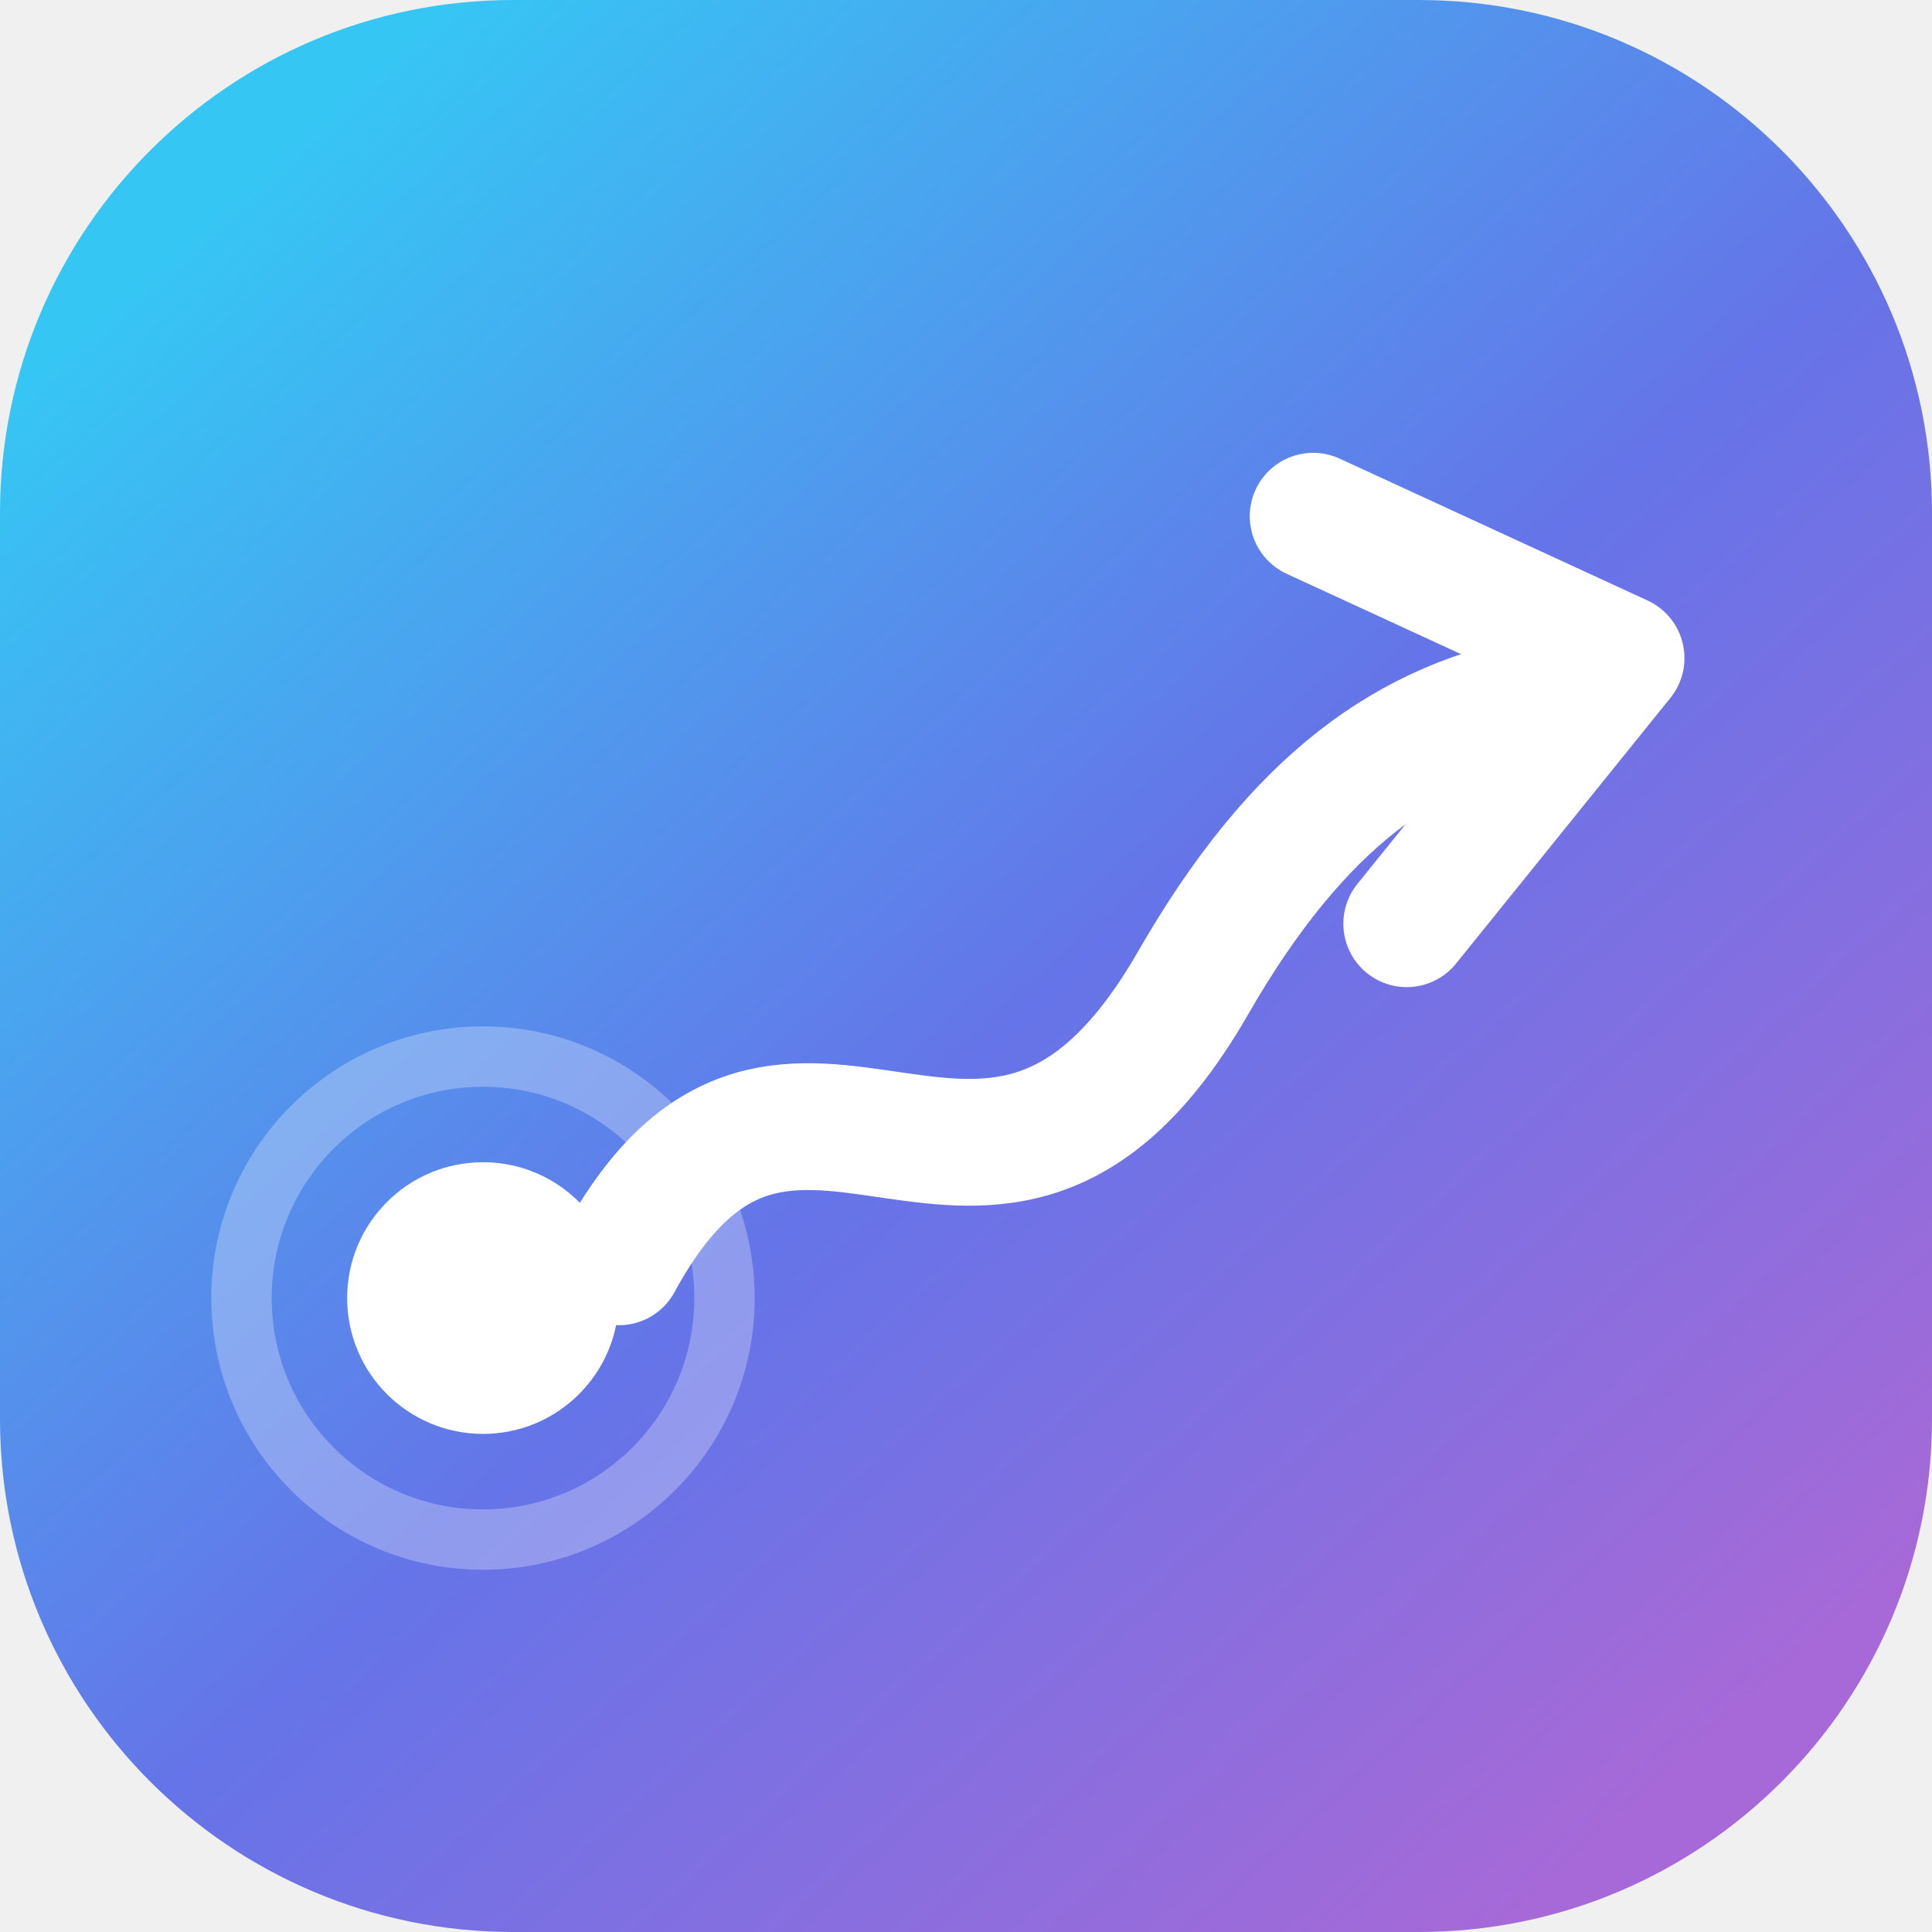
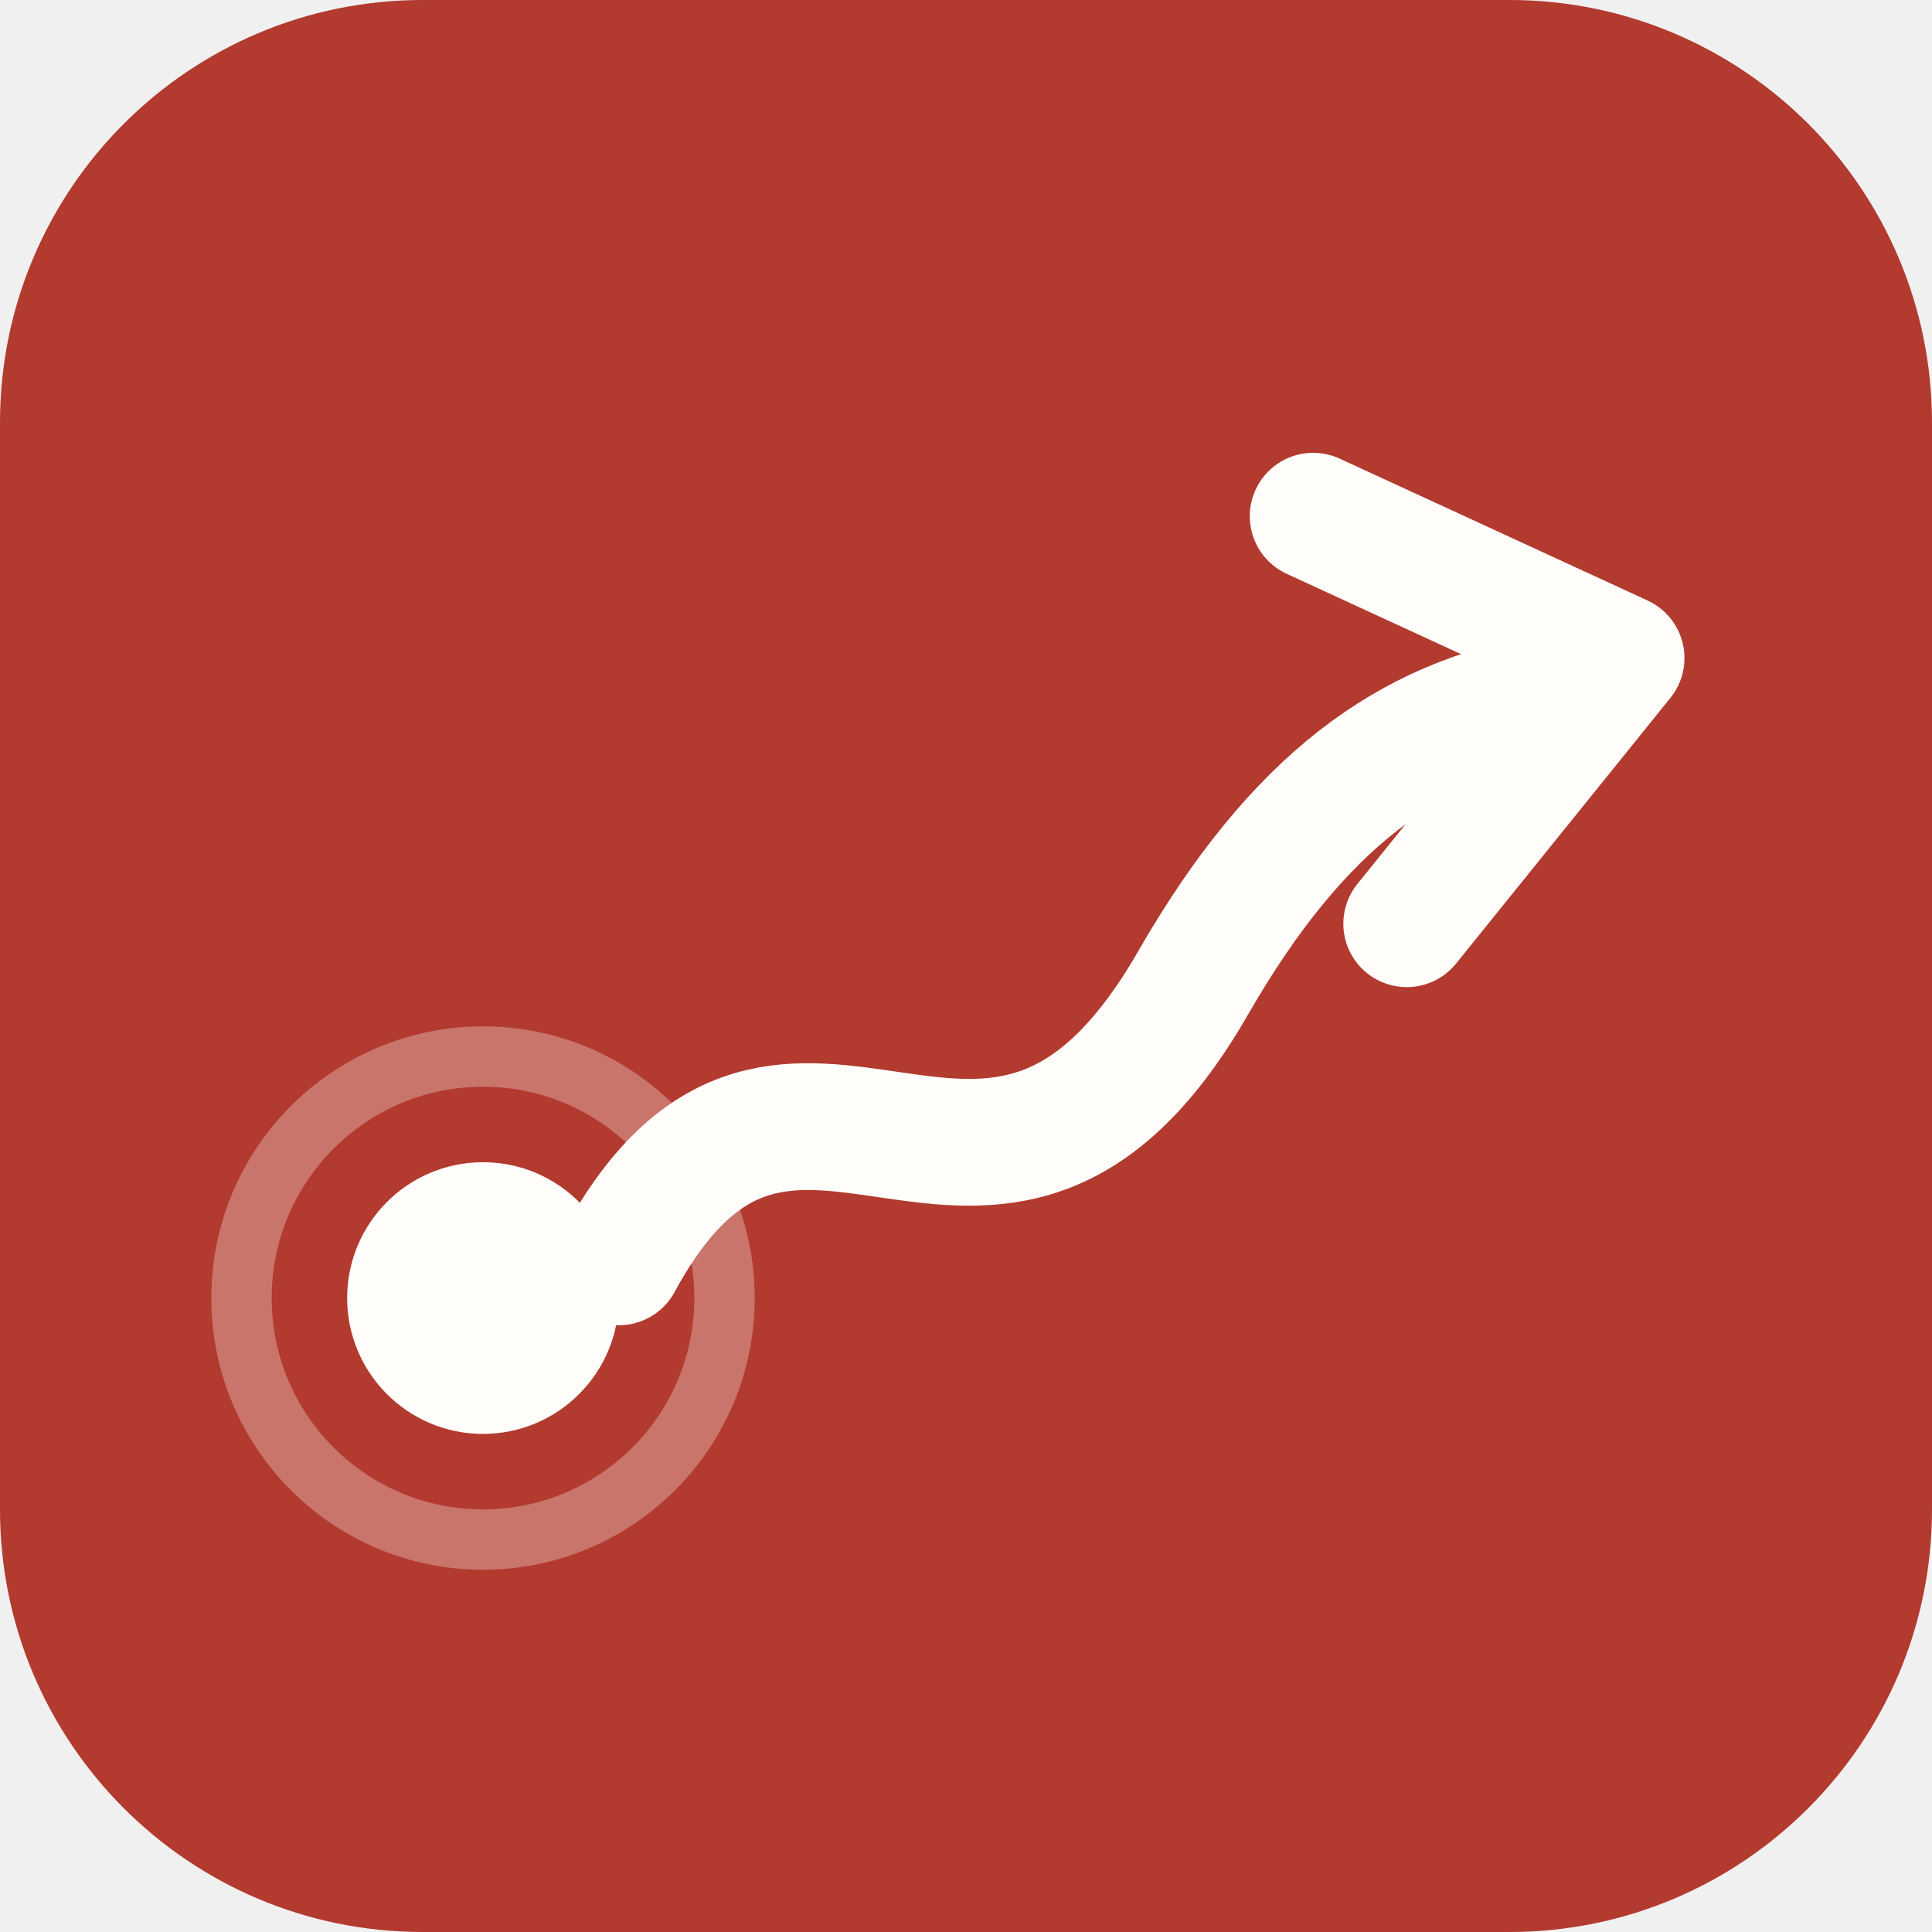
<svg xmlns="http://www.w3.org/2000/svg" viewBox="0 0 64 64">
-   <defs>
-     <linearGradient id="brand-bg" x1="8" y1="6" x2="56" y2="59" gradientUnits="userSpaceOnUse">
-       <stop stop-color="#36C6F4" />
-       <stop offset=".53" stop-color="#6574E8" />
-       <stop offset="1" stop-color="#A769D7" />
-     </linearGradient>
-   </defs>
-   <rect width="64" height="64" rx="17" fill="url(#brand-bg)" />
-   <circle cx="16" cy="43" r="4.5" fill="#fff" />
-   <path d="M20.5 41.8c5.7-10.5 12.3 2.4 19-9.2 3.5-6.1 7.2-8.7 11.8-9.5" fill="none" stroke="#fff" stroke-width="4.2" stroke-linecap="round" />
-   <path d="m43.5 17.1 10.2 4.7-7.1 8.8" fill="none" stroke="#fff" stroke-width="4.2" stroke-linecap="round" stroke-linejoin="round" />
-   <circle cx="16" cy="43" r="8" fill="none" stroke="#fff" stroke-opacity=".28" stroke-width="2" />
+   <rect width="64" height="64" rx="14" fill="#B23A2F" />
+   <circle cx="16" cy="43" r="4.5" fill="#FFFEFB" />
+   <path d="M20.5 41.8c5.7-10.5 12.3 2.4 19-9.2 3.5-6.1 7.2-8.7 11.8-9.5" fill="none" stroke="#FFFEFB" stroke-width="4.2" stroke-linecap="round" />
+   <path d="m43.5 17.1 10.2 4.7-7.1 8.8" fill="none" stroke="#FFFEFB" stroke-width="4.2" stroke-linecap="round" stroke-linejoin="round" />
+   <circle cx="16" cy="43" r="8" fill="none" stroke="#FFFEFB" stroke-opacity=".3" stroke-width="2" />
</svg>
